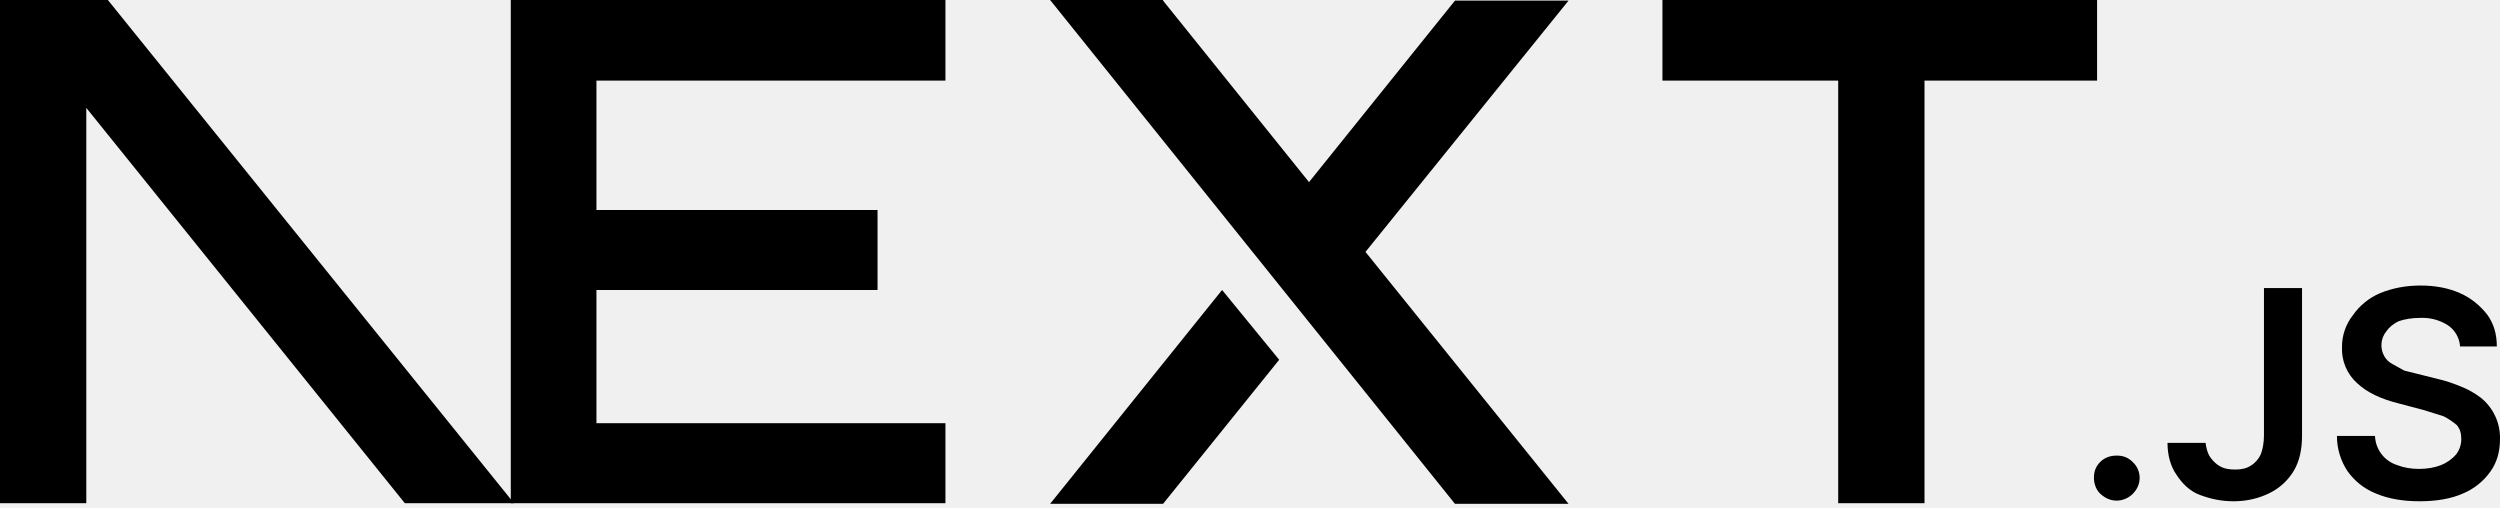
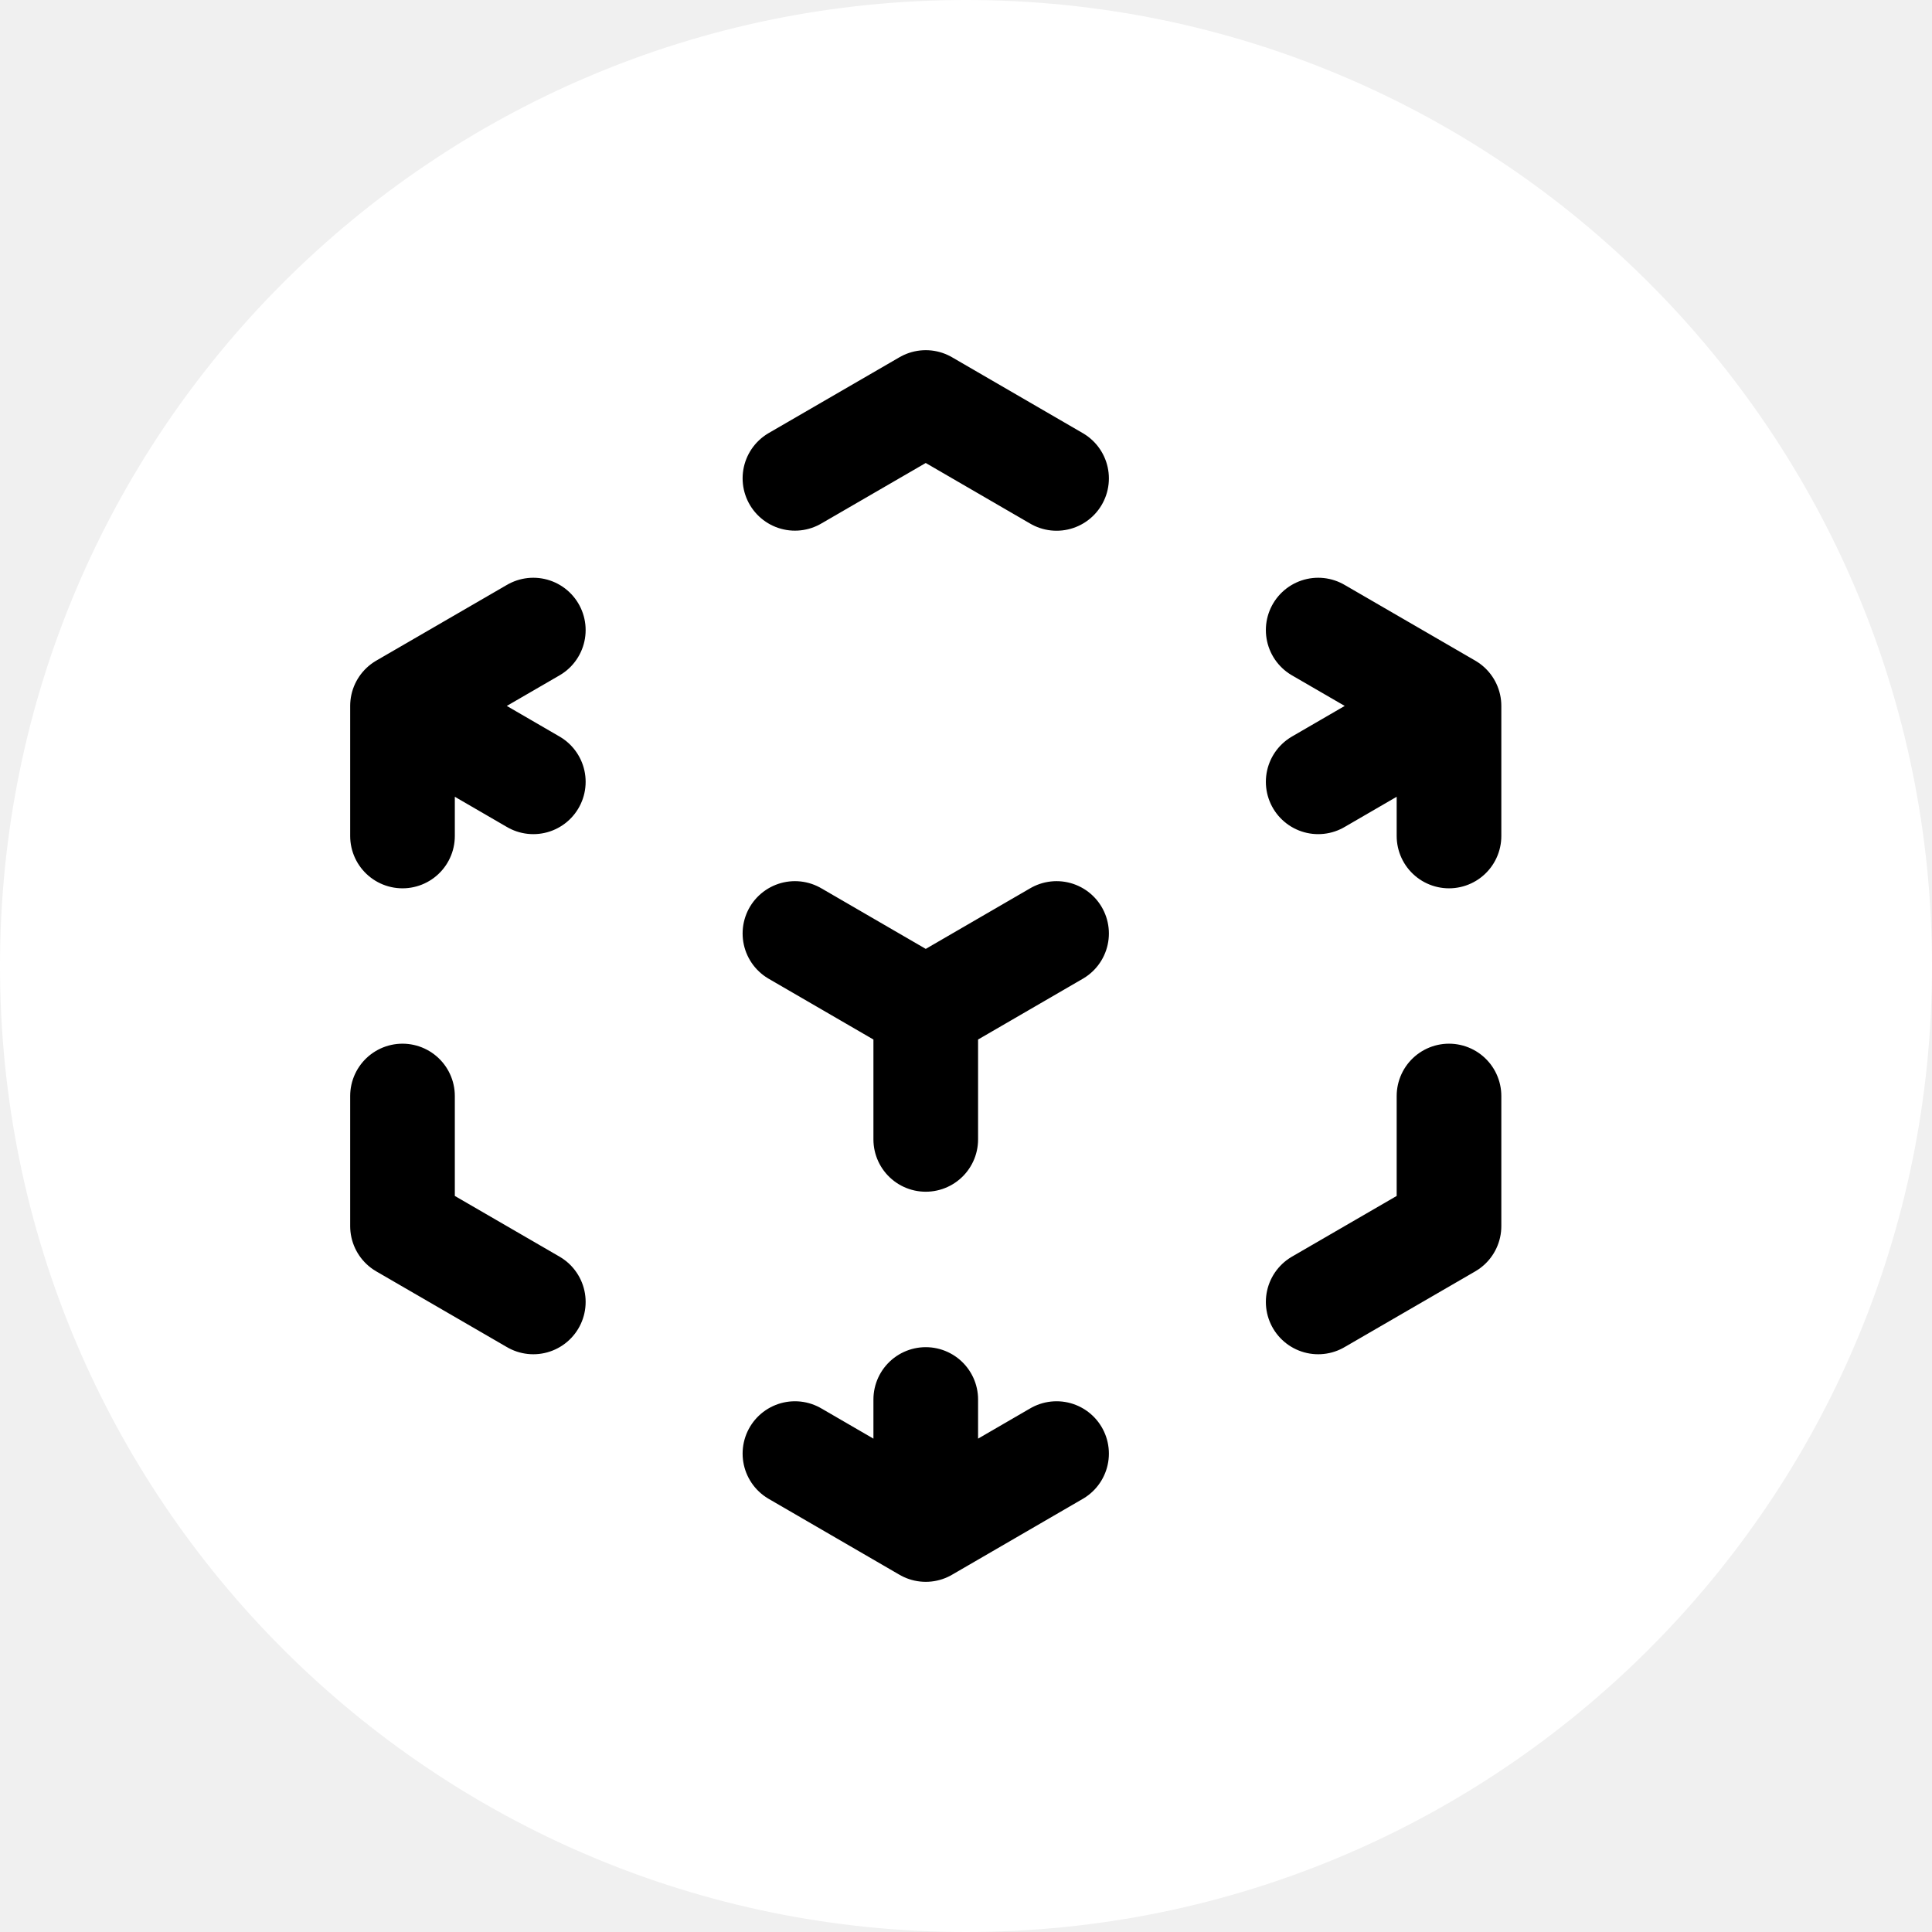
- <svg xmlns="http://www.w3.org/2000/svg" fill="none" viewBox="0 0 394 80">
-   <path fill="#000" d="M262 0h68.5v12.7h-27.2v66.6h-13.6V12.7H262V0ZM149 0v12.7H94v20.4h44.3v12.6H94v21h55v12.6H80.5V0h68.7zm34.3 0h-17.8l63.8 79.4h17.9l-32-39.7 32-39.6h-17.9l-23 28.6-23-28.6zm18.3 56.7-9-11-27.1 33.7h17.8l18.3-22.7z" />
-   <path fill="#000" d="M81 79.3 17 0H0v79.3h13.6V17l50.2 62.3H81Zm252.6-.4c-1 0-1.8-.4-2.5-1s-1.1-1.6-1.1-2.6.3-1.8 1-2.5 1.6-1 2.6-1 1.8.3 2.5 1a3.4 3.4 0 0 1 .6 4.3 3.7 3.7 0 0 1-3 1.8zm23.2-33.5h6v23.3c0 2.1-.4 4-1.3 5.5a9.1 9.1 0 0 1-3.8 3.5c-1.6.8-3.5 1.3-5.7 1.3-2 0-3.7-.4-5.3-1s-2.8-1.8-3.7-3.2c-.9-1.3-1.4-3-1.4-5h6c.1.8.3 1.6.7 2.2s1 1.2 1.6 1.5c.7.4 1.5.5 2.4.5 1 0 1.8-.2 2.4-.6a4 4 0 0 0 1.6-1.8c.3-.8.5-1.8.5-3V45.5zm30.9 9.1a4.4 4.4 0 0 0-2-3.3 7.5 7.5 0 0 0-4.3-1.1c-1.3 0-2.4.2-3.3.5-.9.4-1.6 1-2 1.6a3.5 3.5 0 0 0-.3 4c.3.5.7.9 1.3 1.2l1.8 1 2 .5 3.2.8c1.3.3 2.5.7 3.7 1.2a13 13 0 0 1 3.2 1.8 8.1 8.1 0 0 1 3 6.5c0 2-.5 3.7-1.5 5.1a10 10 0 0 1-4.4 3.5c-1.8.8-4.1 1.2-6.8 1.2-2.6 0-4.9-.4-6.8-1.2-2-.8-3.4-2-4.5-3.5a10 10 0 0 1-1.7-5.6h6a5 5 0 0 0 3.5 4.6c1 .4 2.2.6 3.4.6 1.3 0 2.5-.2 3.5-.6 1-.4 1.8-1 2.4-1.7a4 4 0 0 0 .8-2.4c0-.9-.2-1.6-.7-2.2a11 11 0 0 0-2.1-1.4l-3.2-1-3.8-1c-2.8-.7-5-1.7-6.6-3.2a7.2 7.2 0 0 1-2.4-5.7 8 8 0 0 1 1.7-5 10 10 0 0 1 4.3-3.5c2-.8 4-1.2 6.4-1.2 2.3 0 4.4.4 6.2 1.2 1.8.8 3.2 2 4.3 3.4 1 1.4 1.5 3 1.5 5h-5.8z" />
+ <svg xmlns="http://www.w3.org/2000/svg" width="24" height="24" viewBox="0 0 24 24" fill="none">
+   <rect width="24" height="24" rx="12" fill="white" />
+   <path d="M18 8.769L16.375 7.827M18 8.769V10.385M18 8.769L16.375 9.712M5 8.769L6.625 7.827M5 8.769L6.625 9.712M5 8.769V10.385M11.5 12.539L13.125 11.596M11.5 12.539L9.875 11.596M11.5 12.539V14.154M11.5 19L13.125 18.057M11.5 19V17.385M11.5 19L9.875 18.057M9.875 5.942L11.5 5L13.125 5.943M18 13.615V15.231L16.375 16.173M6.625 16.173L5 15.231V13.615" stroke="black" stroke-width="1.3" stroke-linecap="round" stroke-linejoin="round" />
</svg>
